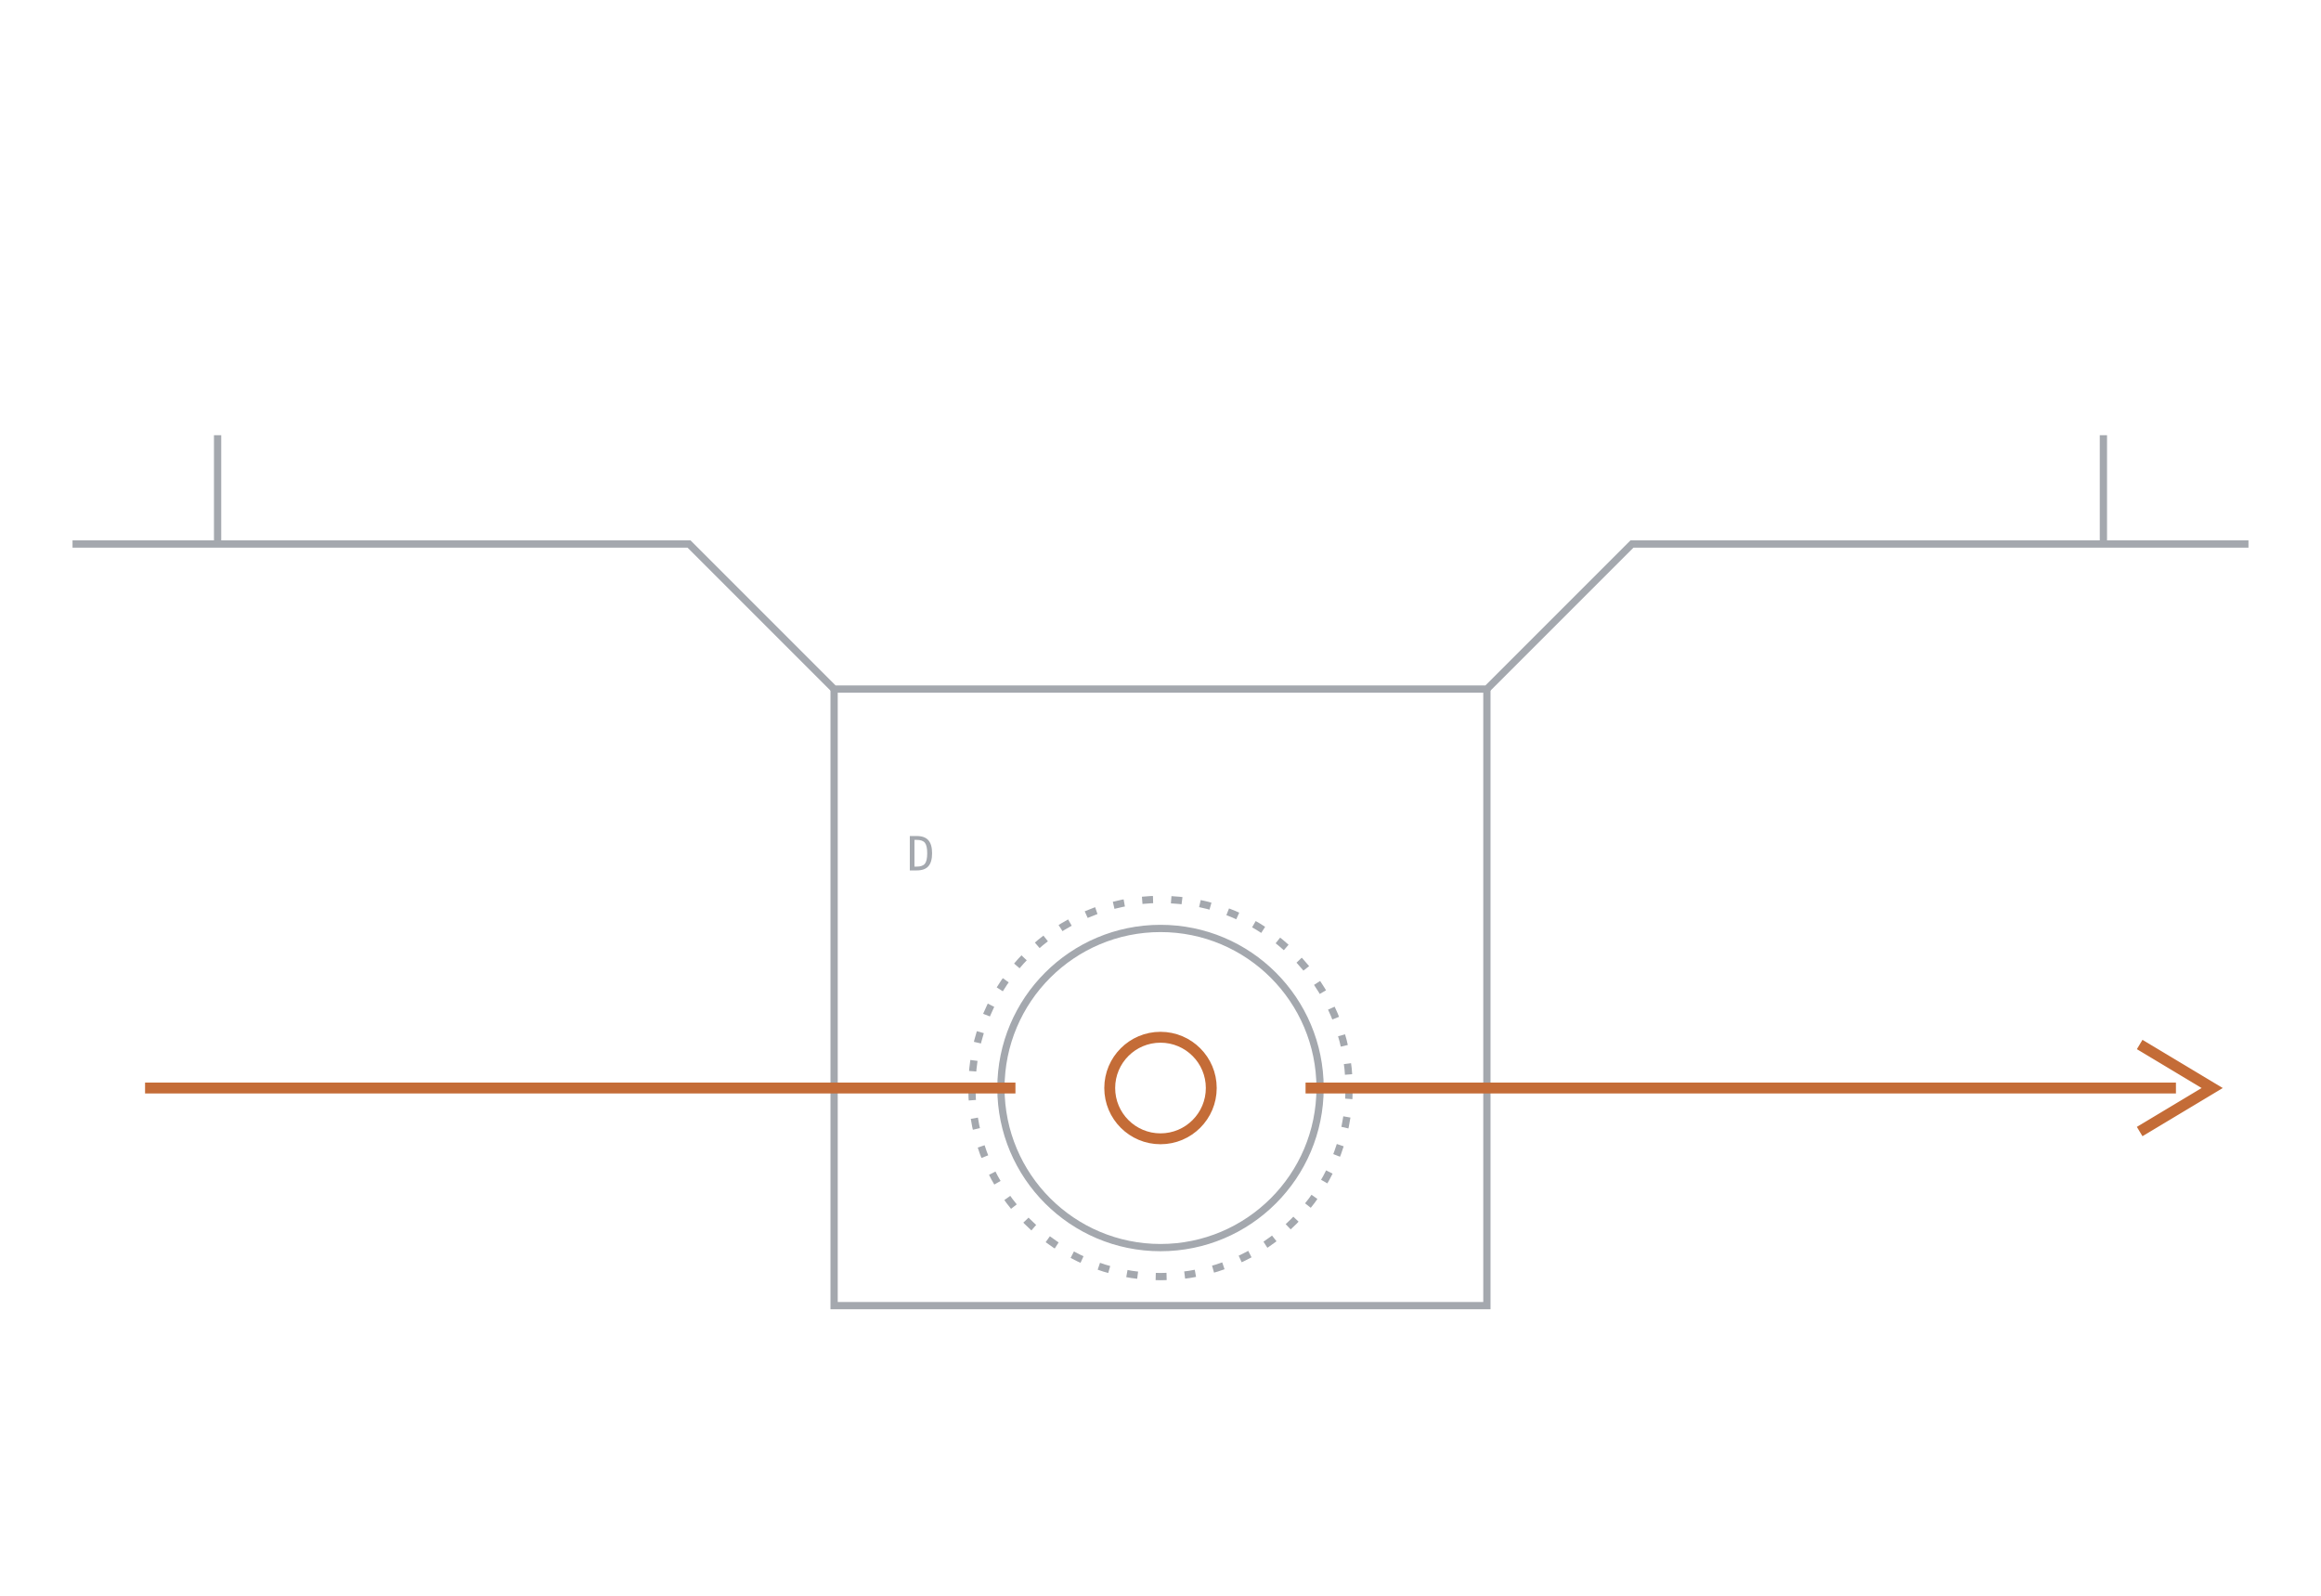
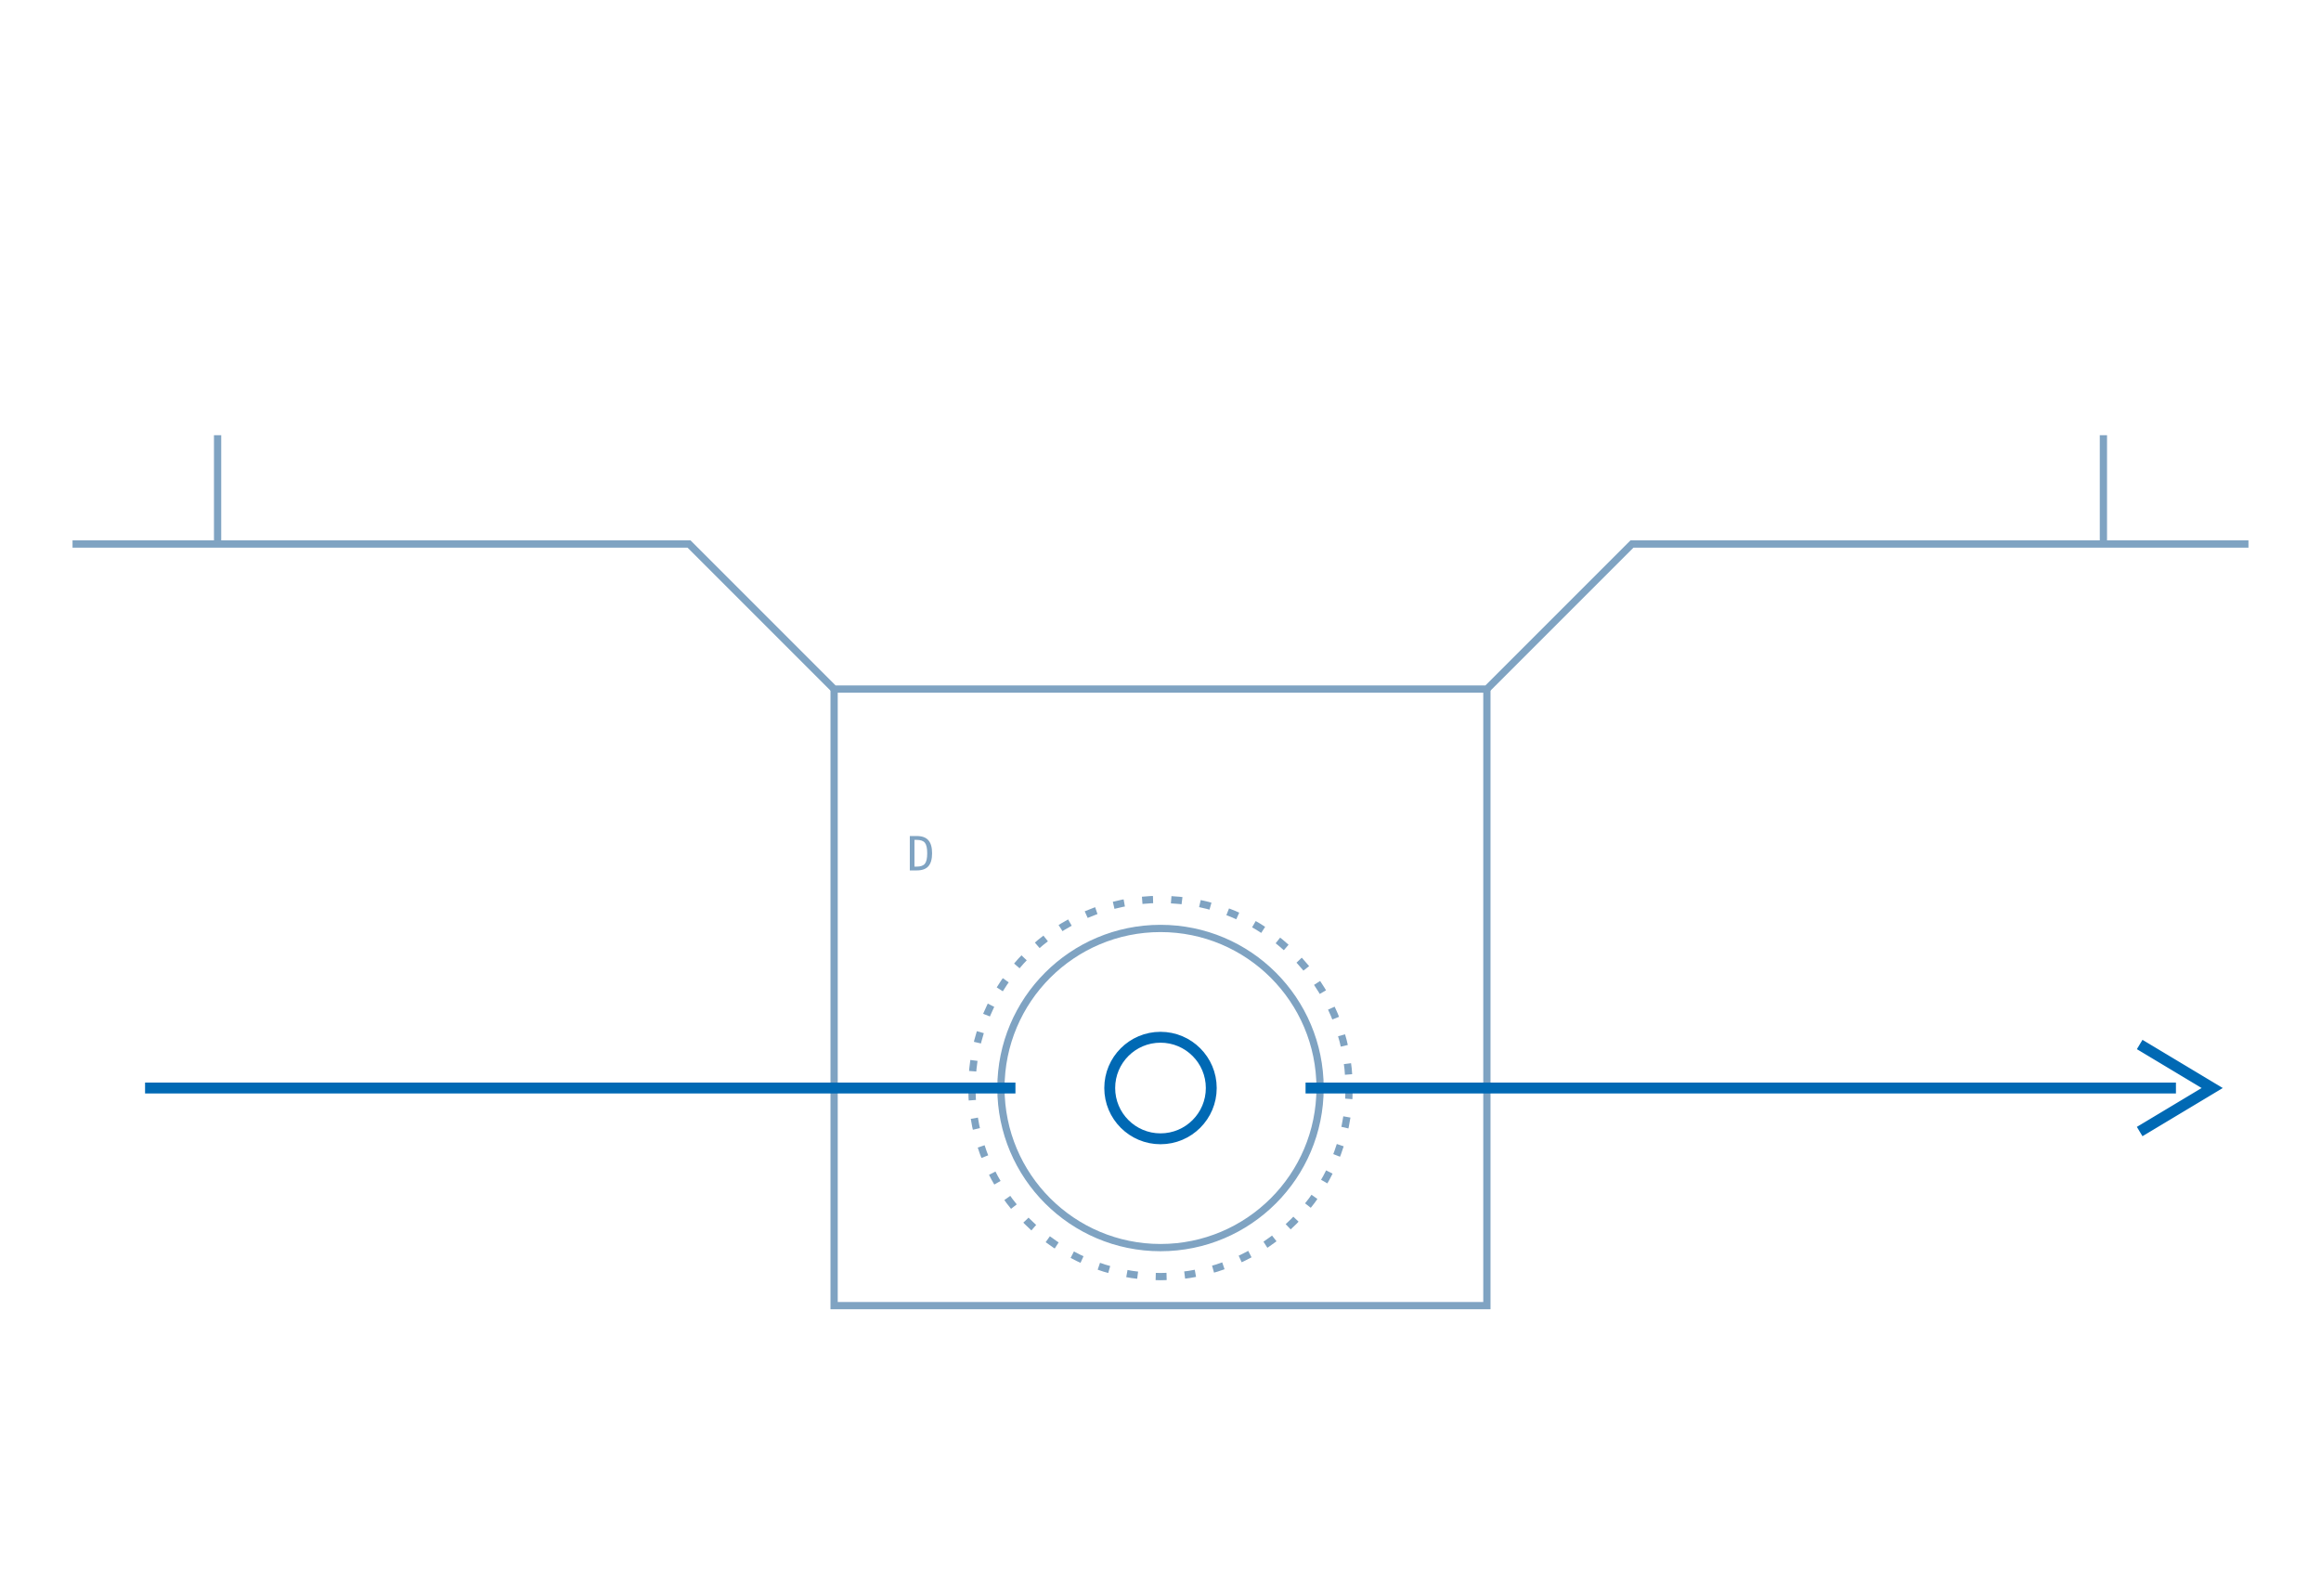
<svg xmlns="http://www.w3.org/2000/svg" viewBox="0 0 640 440">
-   <g stroke="#A4A8AE" stroke-width="2" fill="none">
+   <g stroke="#7FA3C2" stroke-width="2" fill="none">
    <path d="M20 150h170l40 40h180l40-40h170" />
    <path d="M230 190v170h180V190" />
    <circle cx="320" cy="300" r="44" />
    <circle cx="320" cy="300" r="52" stroke-dasharray="3 5" />
    <path d="M60 150v-30M580 150v-30" />
  </g>
-   <g stroke="#C46C37" stroke-width="3" fill="none">
+   <g stroke="#0069B4" stroke-width="3" fill="none">
    <circle cx="320" cy="300" r="14" />
    <path d="M40 300h240M360 300h240" />
    <path d="M590 288l20 12-20 12" />
  </g>
-   <g font-family="monospace" font-size="13" fill="#A4A8AE" letter-spacing="1">
+   <g font-family="monospace" font-size="13" fill="#7FA3C2" letter-spacing="1">
    <text x="250" y="240">D</text>
  </g>
</svg>
